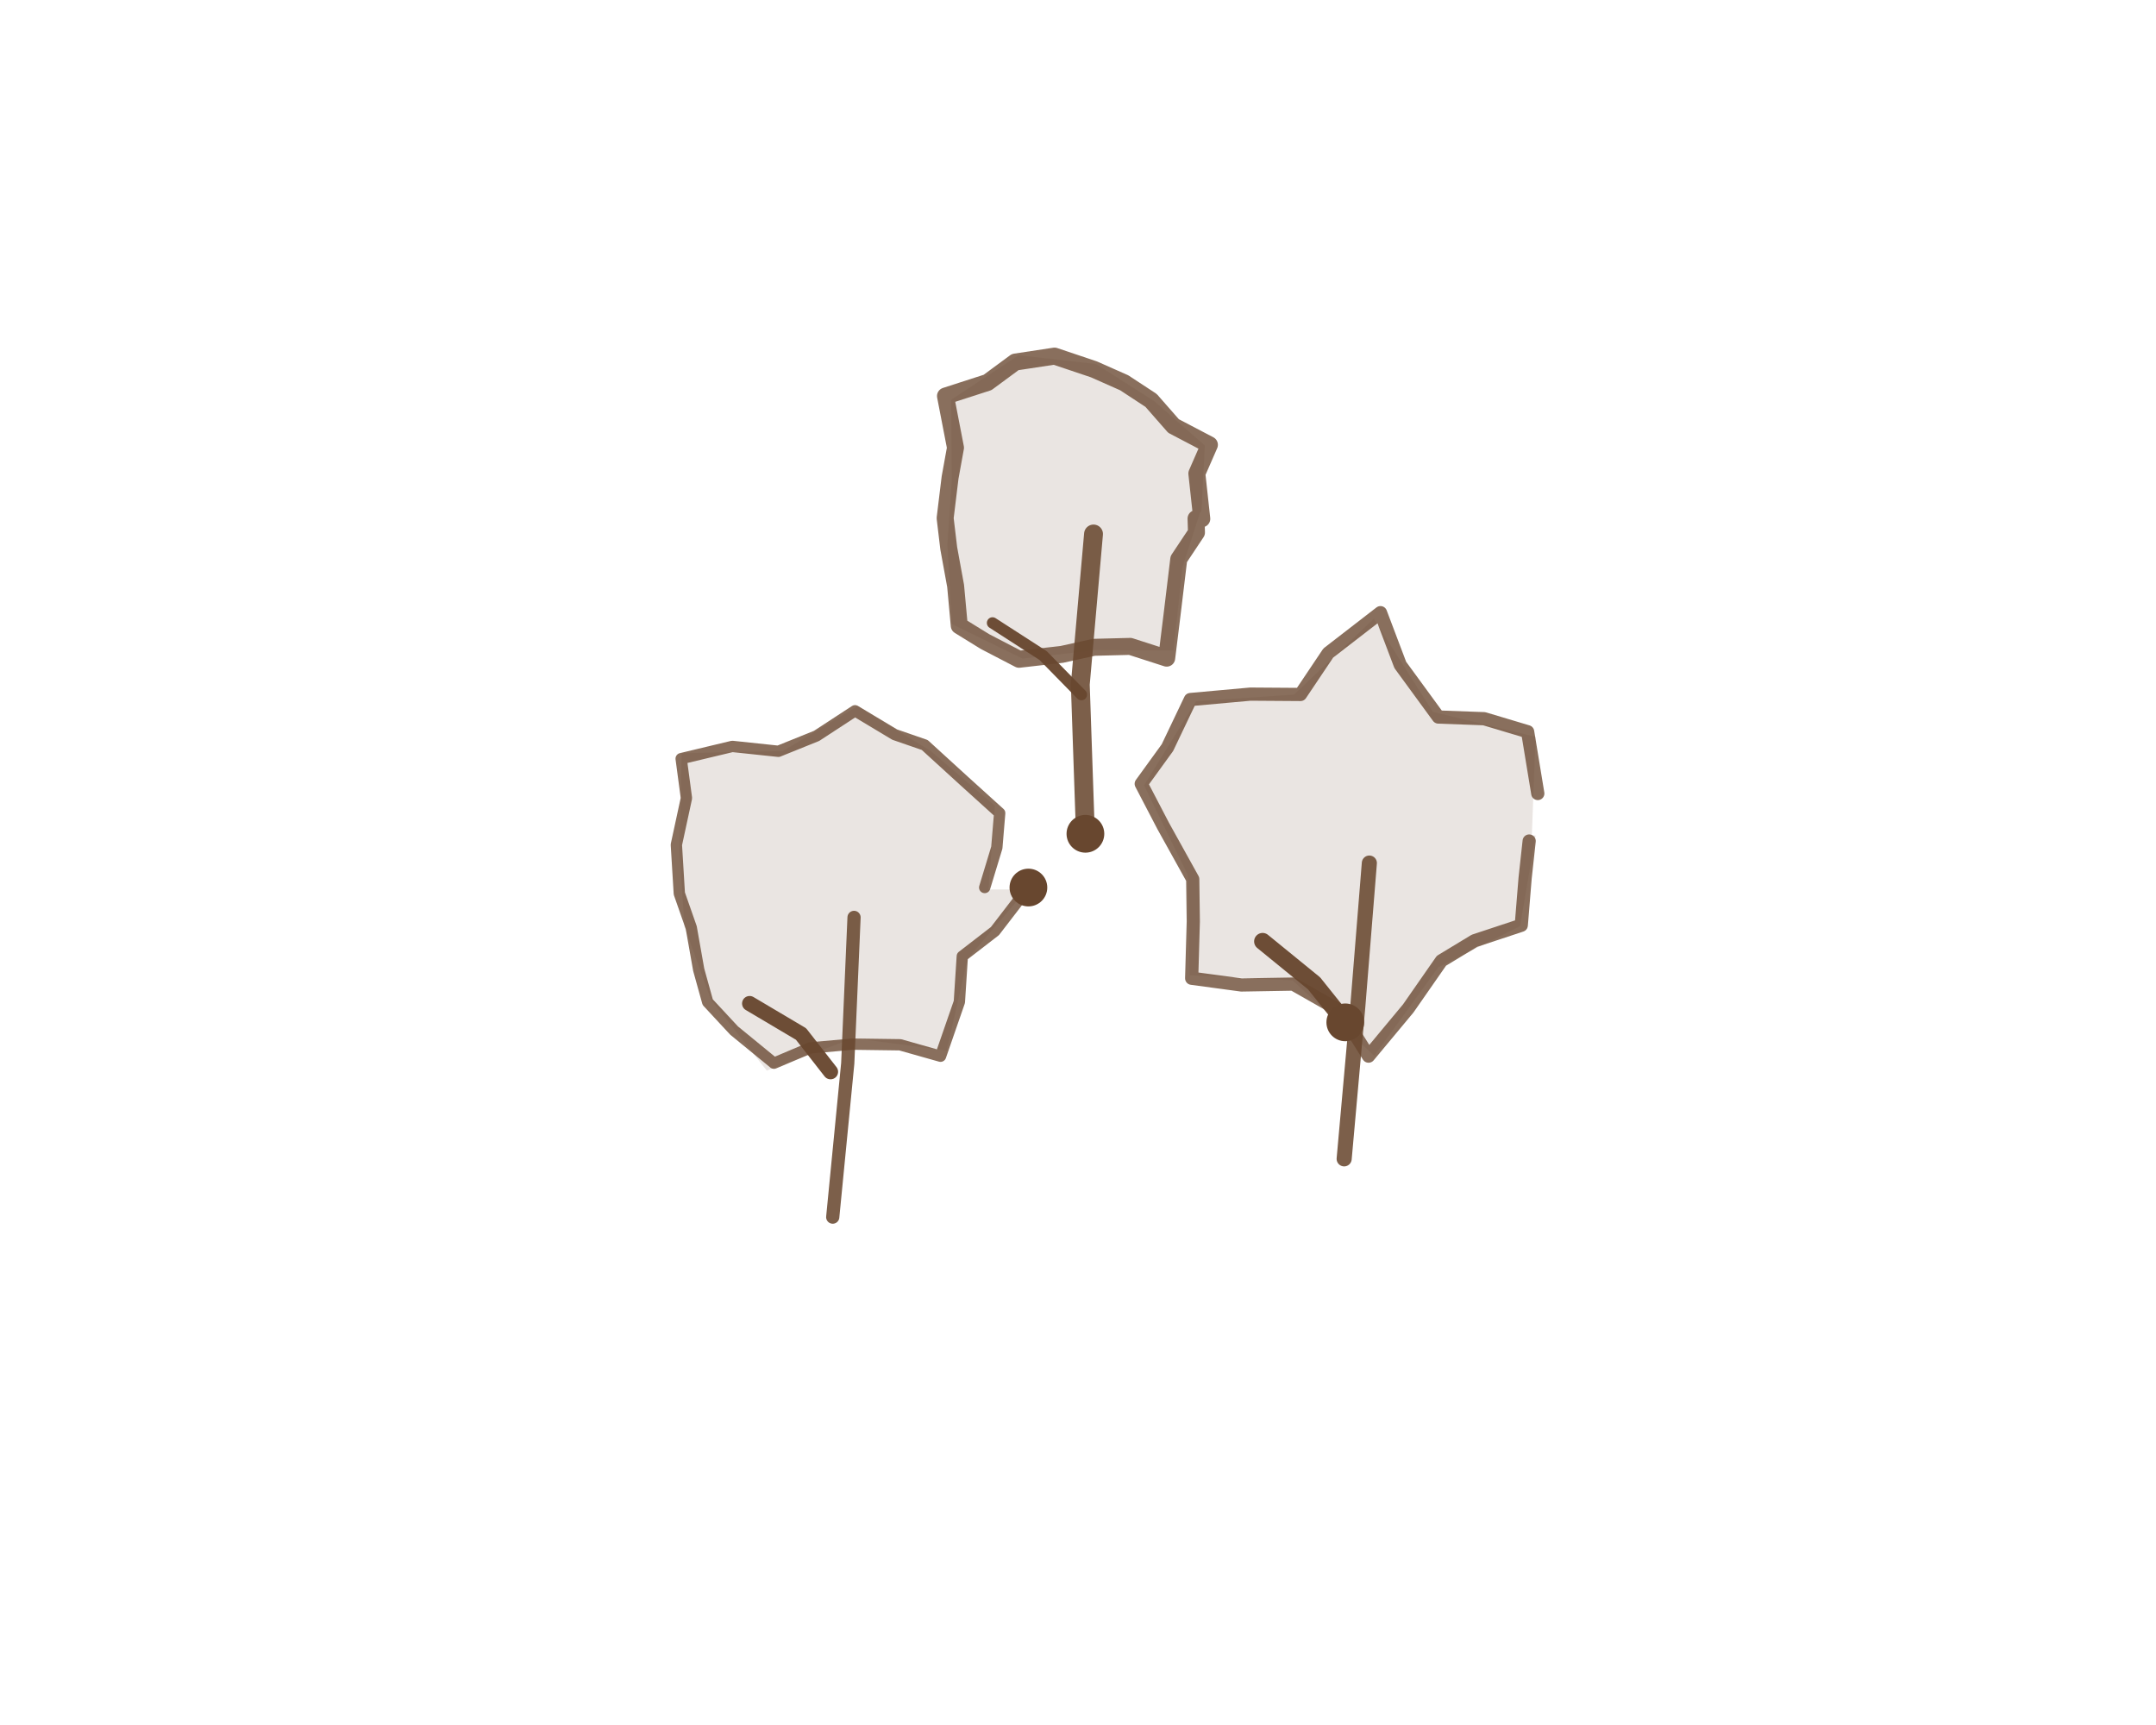
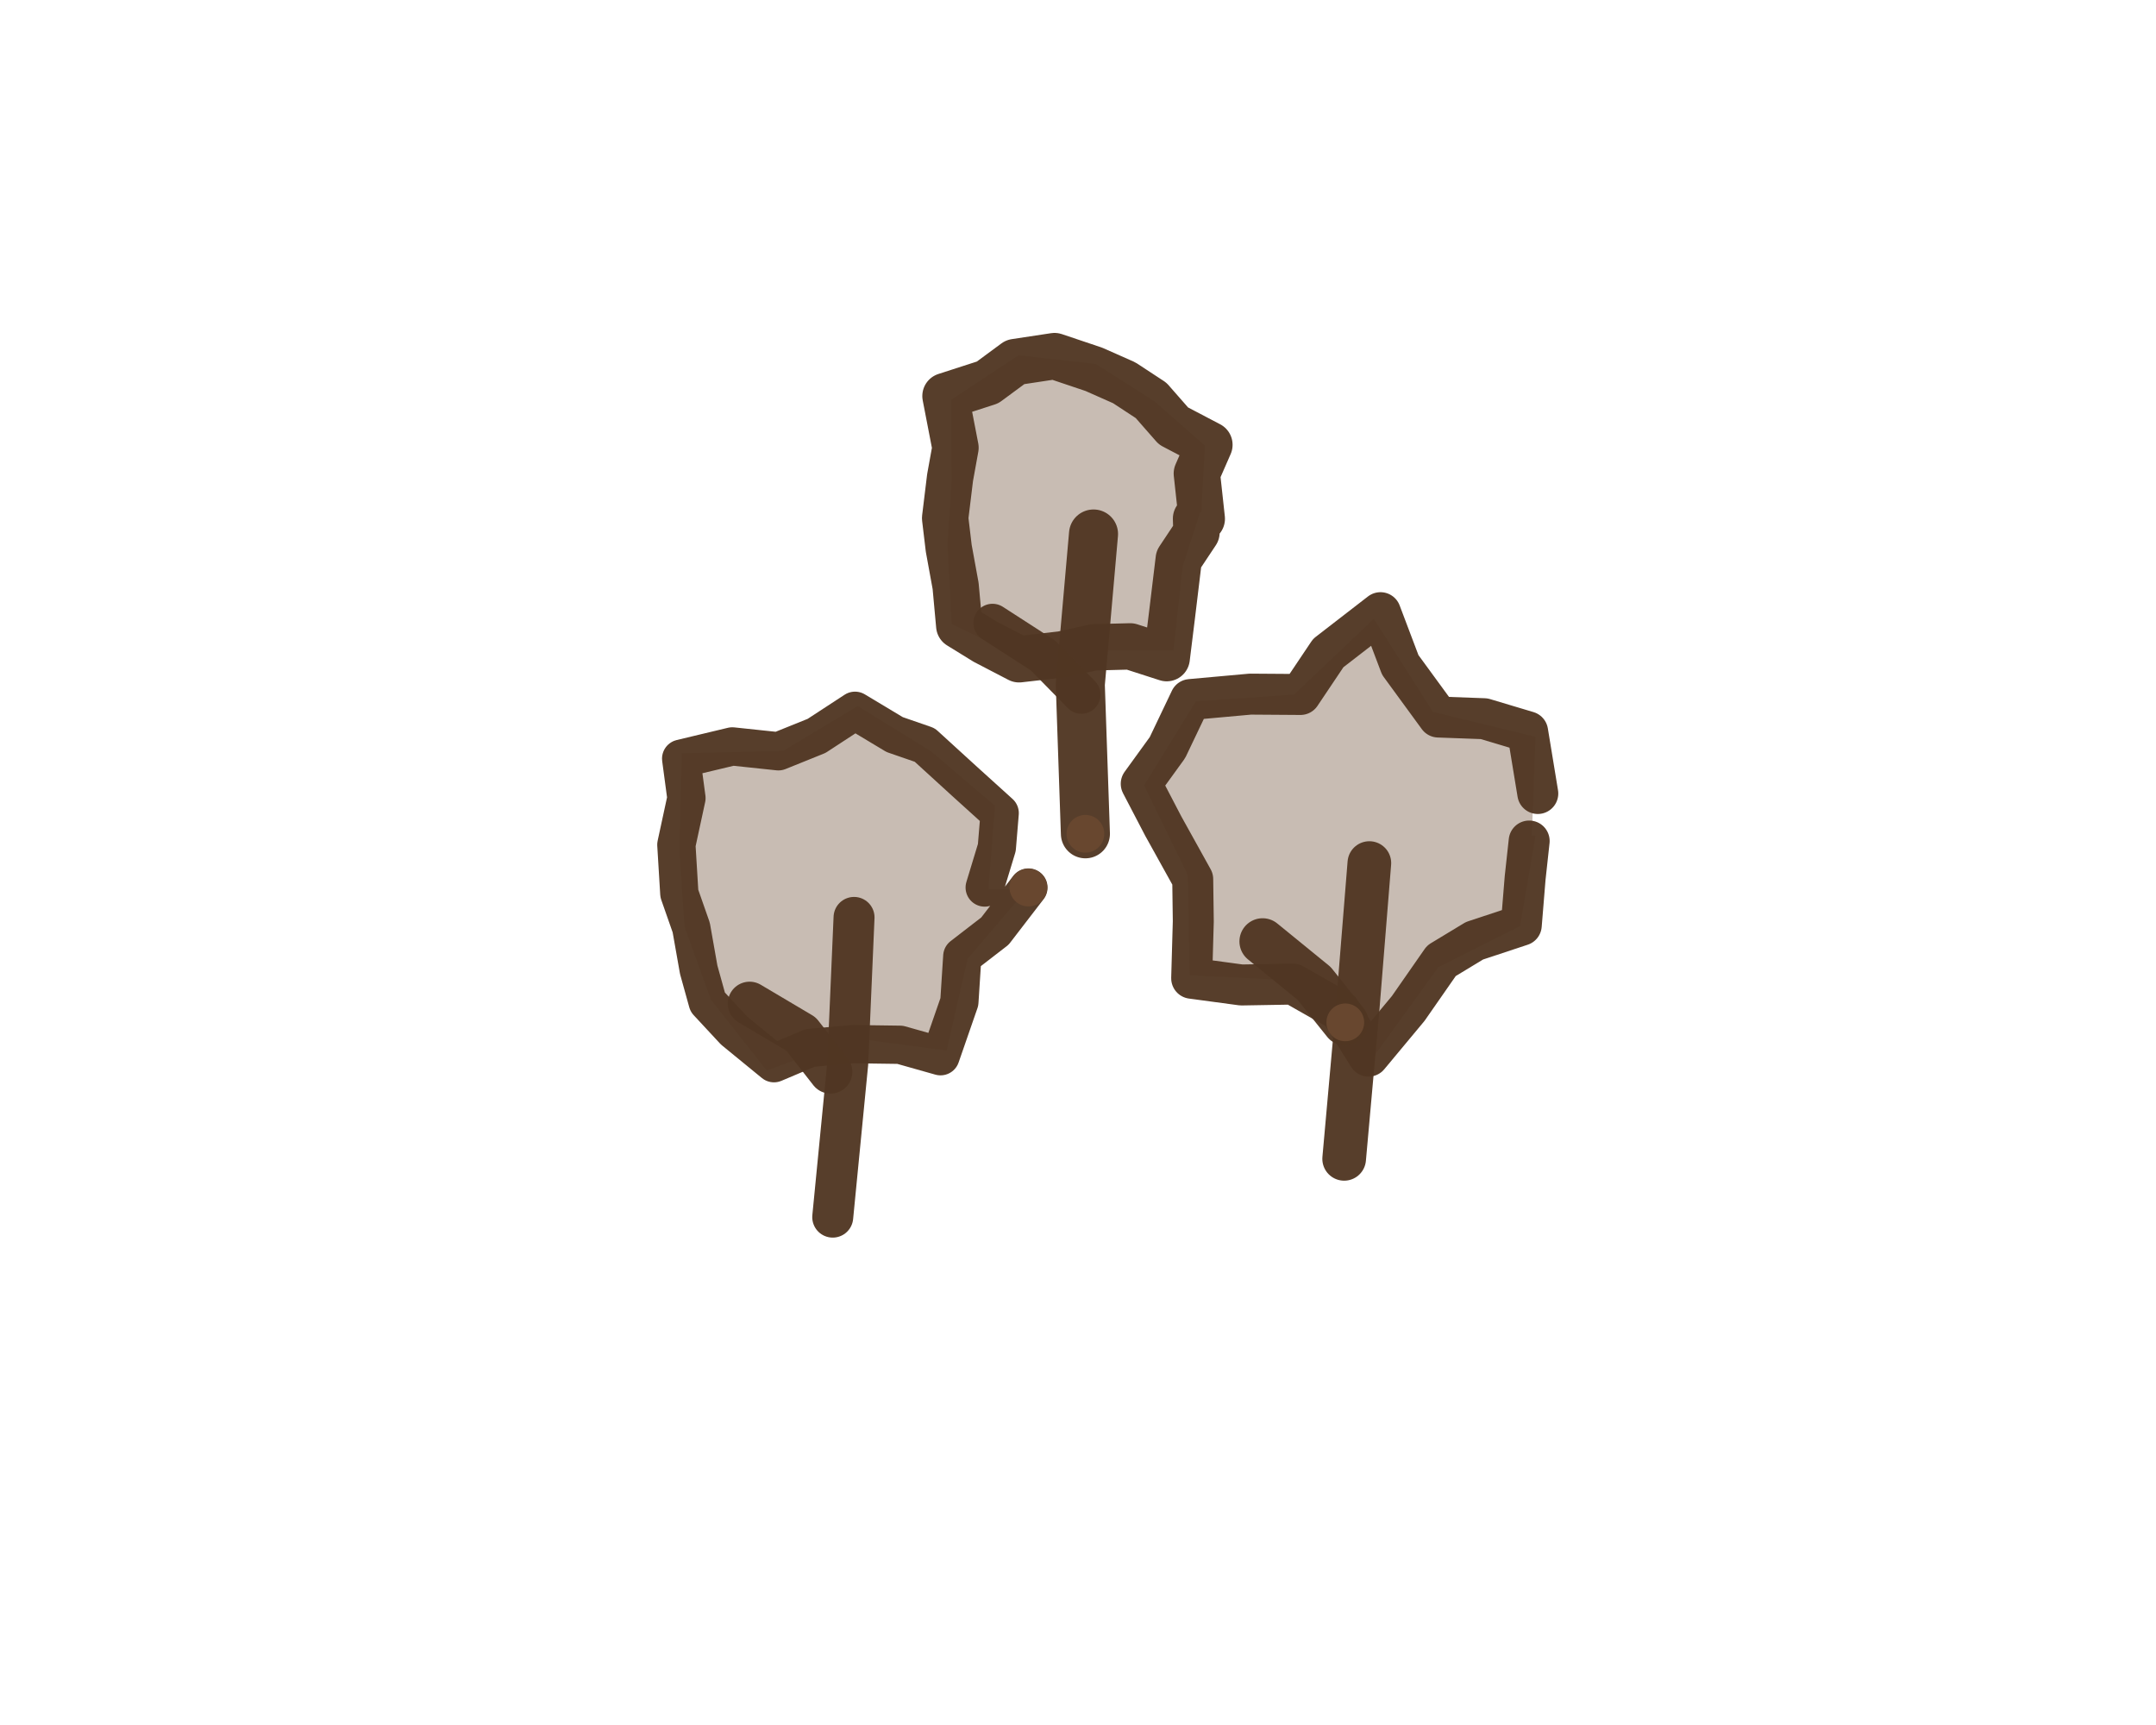
- <svg xmlns="http://www.w3.org/2000/svg" viewBox="-40 -32 80 64" fill="none" stroke="#68472f" stroke-linecap="round" stroke-linejoin="round">
-   <path d="M-1.899 1 L-4.096 3.574 L-4.874 6.977 L-8.33 6.517 L-11.549 7.72 L-13.62 5.093 L-14.602 2.381 L-14.789 -0.427 L-14.706 -4.055 L-10.948 -4.137 L-8.174 -5.806 L-5.458 -4.131 L-3.082 -2.106 L-3.323 1Z" fill="#68472f" fill-opacity="0.138" stroke="none" />
-   <path d="M4.533 -13 L3.879 -10.964 L3.543 -7.867 L0.622 -7.876 L-2.061 -7.565 L-4.684 -8.85 L-4.845 -11.806 L-4.687 -14.155 L-4.706 -17.169 L-2.207 -18.819 L0.667 -18.494 L2.838 -17.111 L4.707 -15.471 L4.578 -13Z" fill="#68472f" fill-opacity="0.138" stroke="none" />
-   <path d="M16.98 -1 L16.402 2.36 L13.372 3.885 L10.992 7.173 L7.962 4.373 L4.147 4.185 L4.072 0.461 L2.451 -2.861 L4.376 -5.983 L8.017 -6.23 L10.977 -9.043 L13.168 -5.59 L16.978 -4.662 L16.84 -1Z" fill="#68472f" fill-opacity="0.138" stroke="none" />
-   <path d="M-1.84 0.929 L-3.082 2.544 L-4.293 3.479 L-4.402 5.172 L-5.101 7.187 L-6.602 6.763 L-8.352 6.739 L-9.941 6.879 L-11.281 7.446 L-12.761 6.235 L-13.74 5.181 L-14.074 3.979 L-14.351 2.414 L-14.793 1.152 L-14.903 -0.659 L-14.529 -2.389 L-14.725 -3.853 L-12.827 -4.307 L-11.117 -4.126 L-9.701 -4.697 L-8.274 -5.629 L-6.803 -4.746 L-5.687 -4.36 L-4.219 -3.02 L-2.906 -1.832 L-3.012 -0.553 L-3.462 0.928" stroke-width="0.42" opacity="0.78" />
+ <svg xmlns="http://www.w3.org/2000/svg" viewBox="-40 -32 80 64" fill="none" stroke="#503622" stroke-linecap="round" stroke-linejoin="round">
+   <path d="M-1.899 1 L-4.096 3.574 L-4.874 6.977 L-8.33 6.517 L-11.549 7.72 L-13.62 5.093 L-14.602 2.381 L-14.789 -0.427 L-14.706 -4.055 L-10.948 -4.137 L-8.174 -5.806 L-5.458 -4.131 L-3.082 -2.106 L-3.323 1Z" fill="#68472f" fill-opacity="0.365" stroke="none" />
+   <path d="M4.533 -13 L3.879 -10.964 L3.543 -7.867 L0.622 -7.876 L-2.061 -7.565 L-4.684 -8.85 L-4.845 -11.806 L-4.687 -14.155 L-4.706 -17.169 L-2.207 -18.819 L0.667 -18.494 L2.838 -17.111 L4.707 -15.471 L4.578 -13Z" fill="#68472f" fill-opacity="0.365" stroke="none" />
+   <path d="M16.98 -1 L16.402 2.36 L13.372 3.885 L10.992 7.173 L7.962 4.373 L4.147 4.185 L4.072 0.461 L2.451 -2.861 L4.376 -5.983 L8.017 -6.23 L10.977 -9.043 L13.168 -5.59 L16.978 -4.662 L16.84 -1Z" fill="#68472f" fill-opacity="0.365" stroke="none" />
+   <path d="M-1.84 0.929 L-3.082 2.544 L-4.293 3.479 L-4.402 5.172 L-5.101 7.187 L-6.602 6.763 L-8.352 6.739 L-9.941 6.879 L-11.281 7.446 L-12.761 6.235 L-13.74 5.181 L-14.074 3.979 L-14.351 2.414 L-14.793 1.152 L-14.903 -0.659 L-14.529 -2.389 L-14.725 -3.853 L-12.827 -4.307 L-11.117 -4.126 L-9.701 -4.697 L-8.274 -5.629 L-6.803 -4.746 L-5.687 -4.36 L-4.219 -3.02 L-2.906 -1.832 L-3.012 -0.553 L-3.462 0.928" stroke-width="1.42" opacity="0.96" />
  <circle cx="-1.84" cy="0.929" r=".7" fill="#68472f" stroke="none" />
-   <path d="M-9.101 13.157 L-8.544 7.454 L-8.31 2.037" stroke-width="0.49" opacity="0.87" />
-   <path d="M-9.182 7.764 L-10.277 6.363 L-12.185 5.232" stroke-width="0.56" opacity="0.96" />
-   <path d="M4.38 -12.759 L4.396 -12.244 L3.739 -11.256 L3.486 -9.161 L3.291 -7.582 L1.938 -8.018 L0.59 -7.984 L-0.601 -7.721 L-2.187 -7.54 L-3.449 -8.196 L-4.406 -8.786 L-4.541 -10.26 L-4.796 -11.656 L-4.93 -12.777 L-4.747 -14.279 L-4.546 -15.389 L-4.917 -17.306 L-3.355 -17.811 L-2.33 -18.567 L-0.871 -18.788 L0.589 -18.297 L1.715 -17.798 L2.712 -17.144 L3.544 -16.195 L4.876 -15.497 L4.41 -14.432 L4.593 -12.752" stroke-width="0.63" opacity="0.78" />
-   <path d="M0.275 -1.065 L0.085 -6.607 L0.576 -12.188" stroke-width="0.70" opacity="0.87" />
+   <path d="M-9.101 13.157 L-8.544 7.454 L-8.31 2.037" stroke-width="1.52" opacity="0.96" />
+   <path d="M-9.182 7.764 L-10.277 6.363 L-12.185 5.232" stroke-width="1.62" opacity="0.96" />
+   <path d="M4.38 -12.759 L4.396 -12.244 L3.739 -11.256 L3.486 -9.161 L3.291 -7.582 L1.938 -8.018 L0.59 -7.984 L-0.601 -7.721 L-2.187 -7.54 L-3.449 -8.196 L-4.406 -8.786 L-4.541 -10.26 L-4.796 -11.656 L-4.93 -12.777 L-4.747 -14.279 L-4.546 -15.389 L-4.917 -17.306 L-3.355 -17.811 L-2.33 -18.567 L-0.871 -18.788 L0.589 -18.297 L1.715 -17.798 L2.712 -17.144 L3.544 -16.195 L4.876 -15.497 L4.41 -14.432 L4.593 -12.752" stroke-width="1.72" opacity="0.96" />
+   <path d="M0.275 -1.065 L0.085 -6.607 L0.576 -12.188" stroke-width="1.82" opacity="0.96" />
  <circle cx="0.275" cy="-1.065" r=".7" fill="#68472f" stroke="none" />
-   <path d="M0.126 -6.228 L-1.295 -7.678 L-3.172 -8.889" stroke-width="0.42" opacity="0.96" />
-   <path d="M16.741 -0.797 L16.591 0.576 L16.448 2.329 L14.711 2.904 L13.485 3.646 L12.254 5.414 L10.781 7.184 L9.724 5.502 L7.982 4.511 L6.065 4.544 L4.218 4.295 L4.278 2.186 L4.257 0.618 L3.165 -1.349 L2.346 -2.92 L3.319 -4.263 L4.17 -6.046 L6.395 -6.247 L8.255 -6.234 L9.286 -7.771 L11.224 -9.269 L11.958 -7.33 L13.371 -5.397 L15.07 -5.335 L16.684 -4.852 L17.061 -2.56" stroke-width="0.49" opacity="0.78" />
-   <path d="M9.876 10.995 L10.382 5.343 L10.811 0.021" stroke-width="0.56" opacity="0.87" />
-   <path d="M9.918 5.931 L8.759 4.484 L6.85 2.928" stroke-width="0.63" opacity="0.96" />
+   <path d="M0.126 -6.228 L-1.295 -7.678 L-3.172 -8.889" stroke-width="1.42" opacity="0.96" />
+   <path d="M16.741 -0.797 L16.591 0.576 L16.448 2.329 L14.711 2.904 L13.485 3.646 L12.254 5.414 L10.781 7.184 L9.724 5.502 L7.982 4.511 L6.065 4.544 L4.218 4.295 L4.278 2.186 L4.257 0.618 L3.165 -1.349 L2.346 -2.92 L3.319 -4.263 L4.17 -6.046 L6.395 -6.247 L8.255 -6.234 L9.286 -7.771 L11.224 -9.269 L11.958 -7.33 L13.371 -5.397 L15.07 -5.335 L16.684 -4.852 L17.061 -2.56" stroke-width="1.52" opacity="0.96" />
+   <path d="M9.876 10.995 L10.382 5.343 L10.811 0.021" stroke-width="1.62" opacity="0.96" />
+   <path d="M9.918 5.931 L8.759 4.484 L6.85 2.928" stroke-width="1.72" opacity="0.96" />
  <circle cx="9.918" cy="5.931" r=".7" fill="#68472f" stroke="none" />
</svg>
